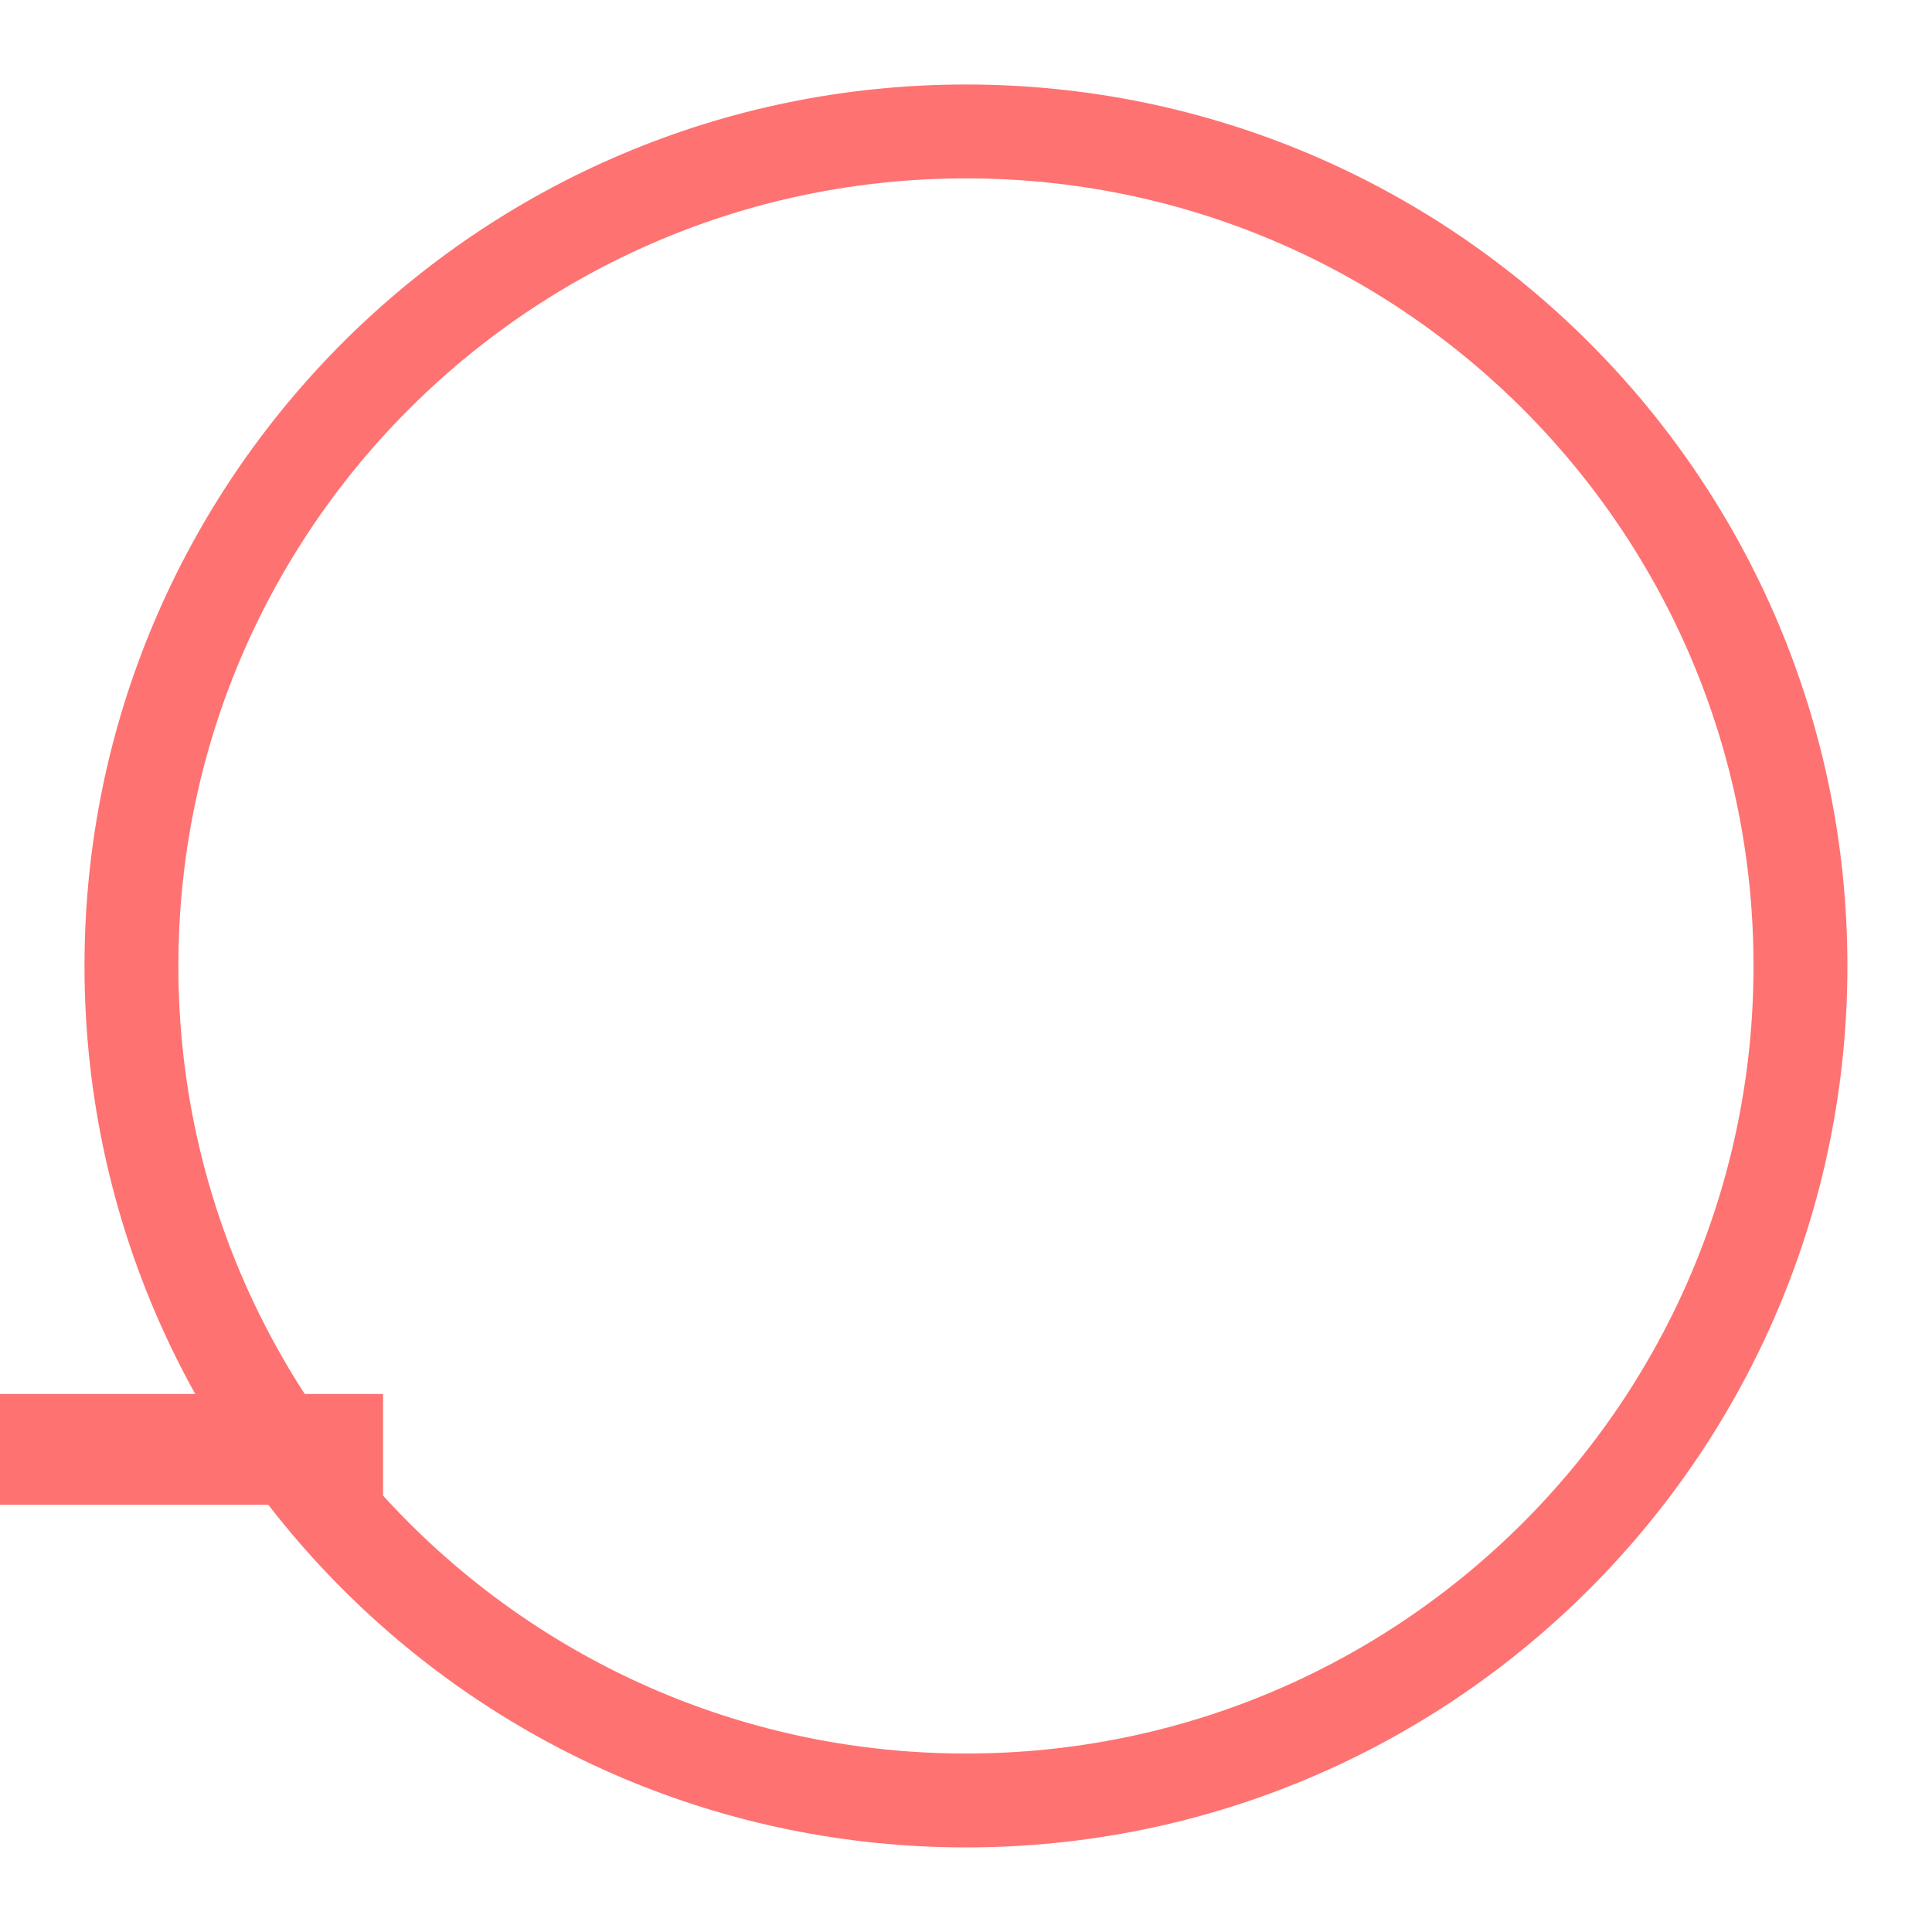
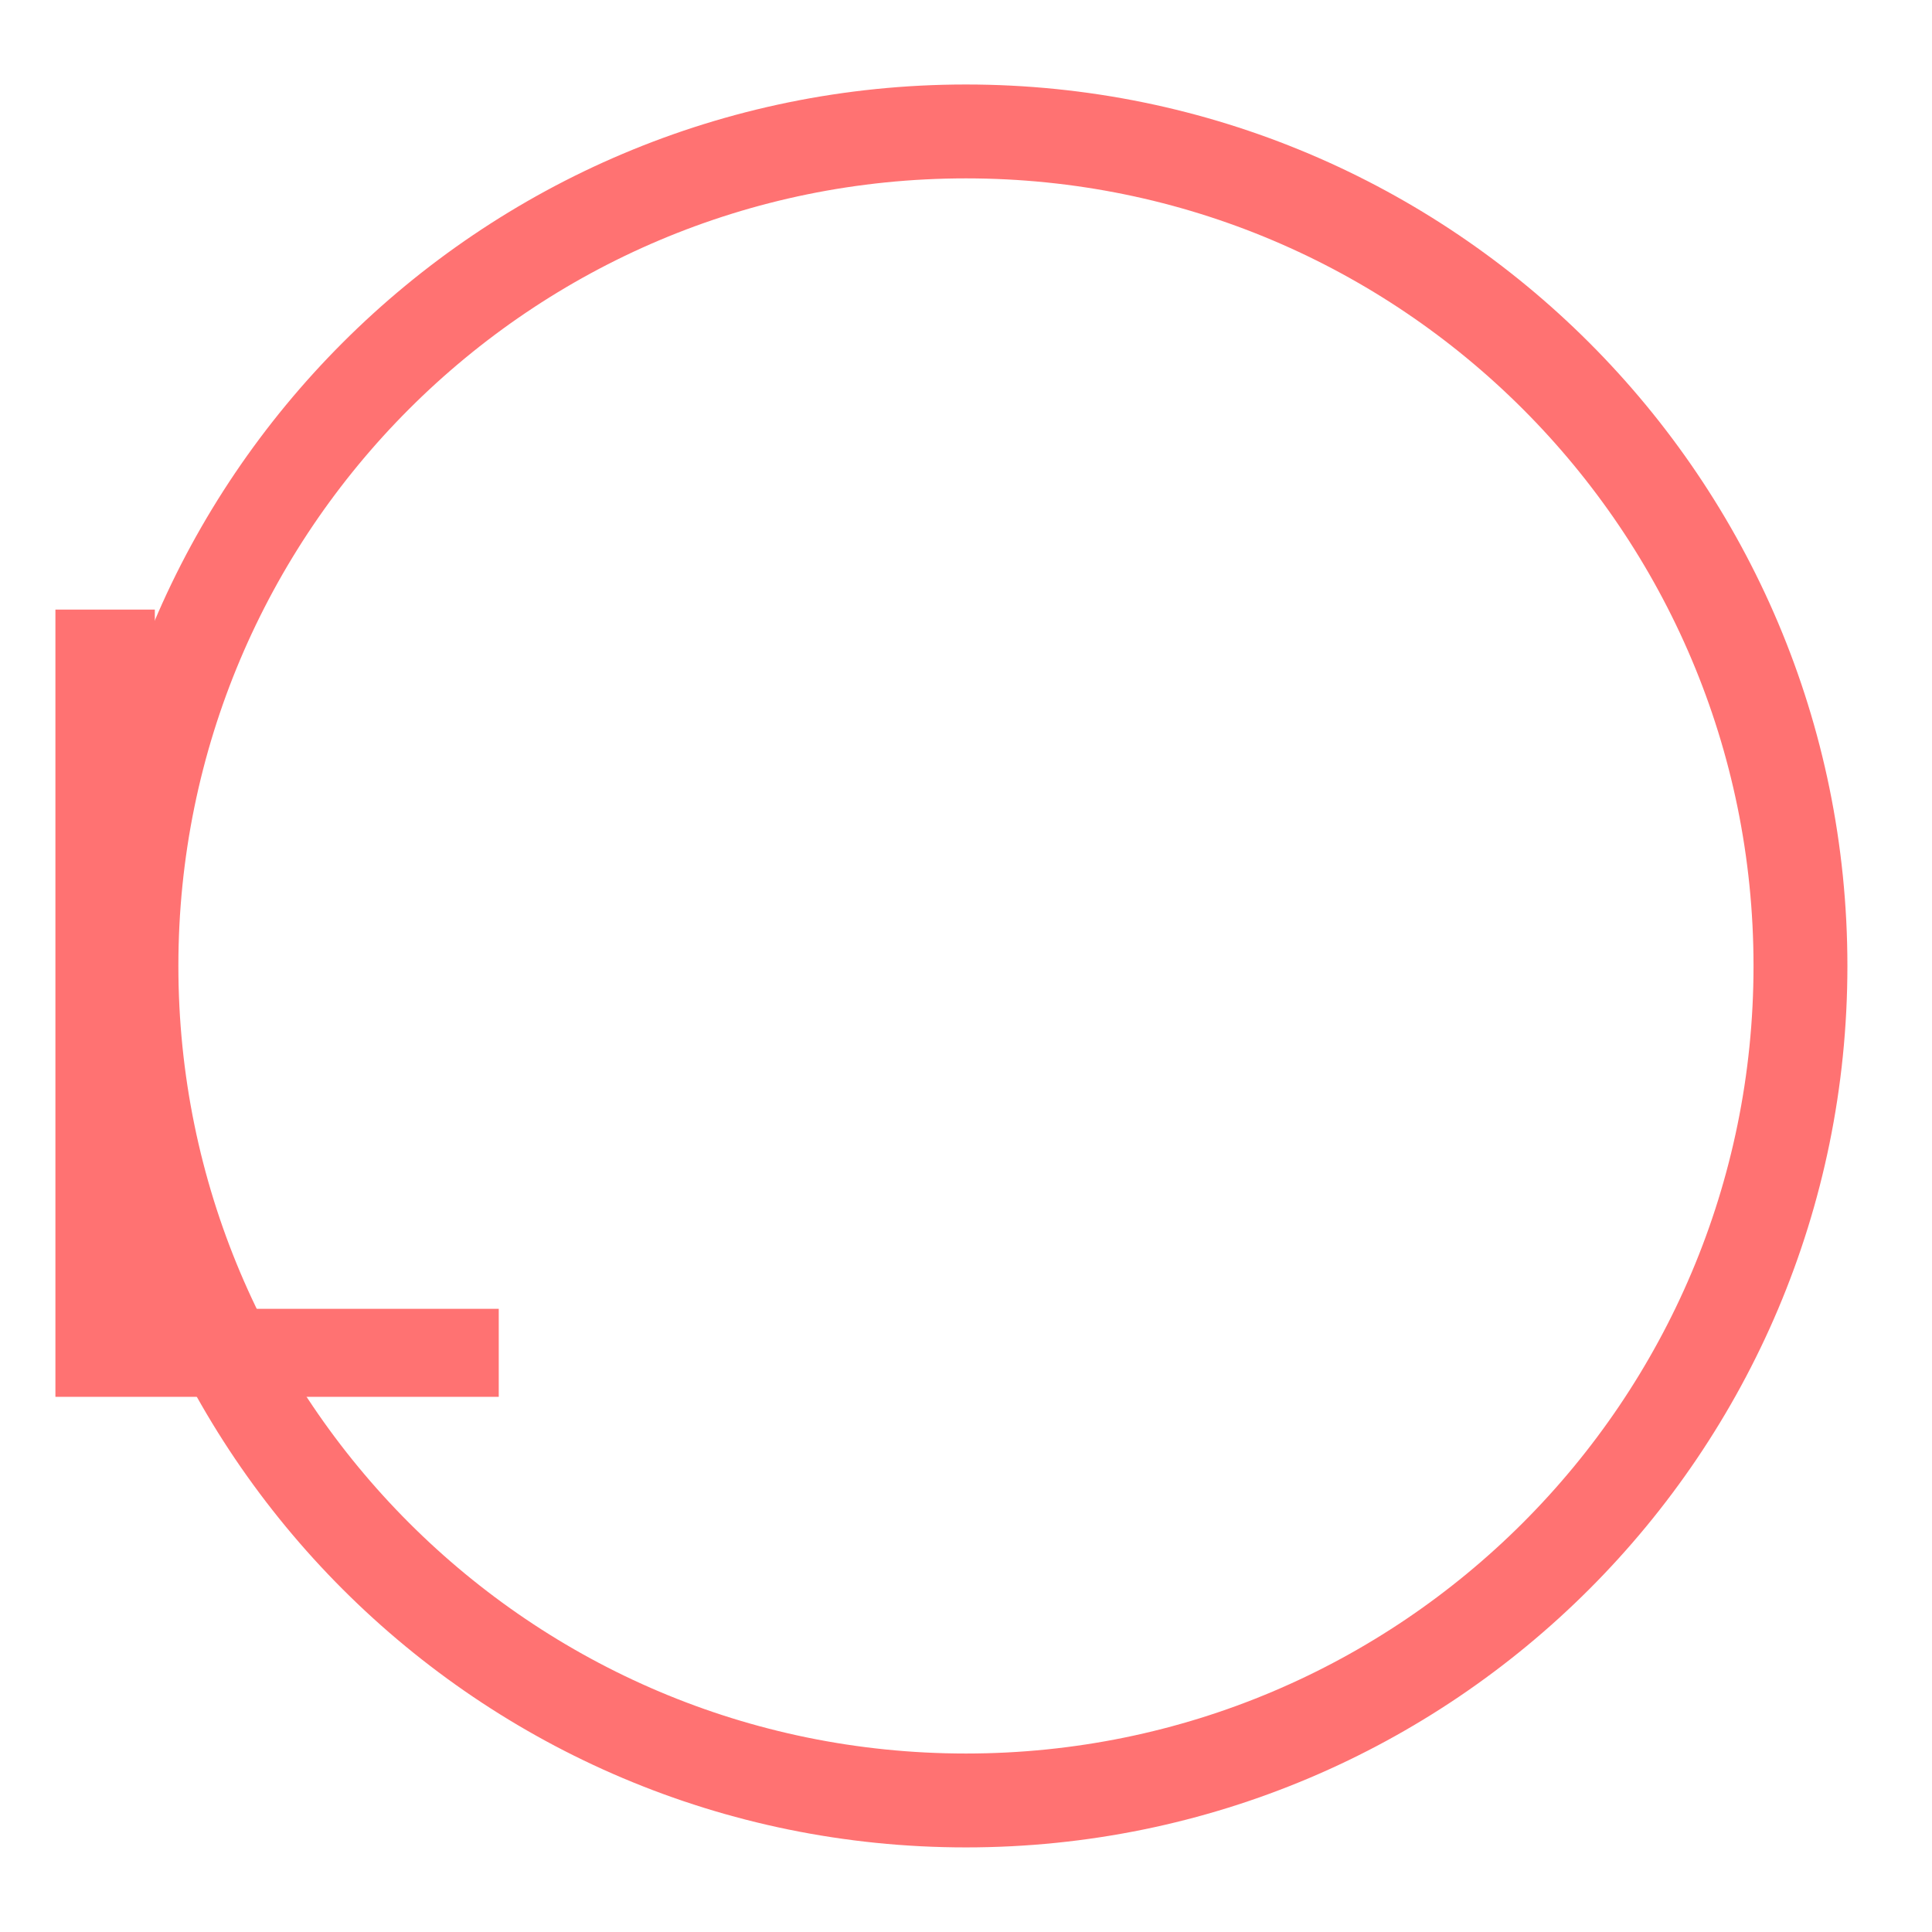
<svg xmlns="http://www.w3.org/2000/svg" width="70" height="70" viewBox="0 0 18.521 18.521" version="1.1" id="svg1">
  <defs id="defs1" />
  <g id="layer1">
-     <text xml:space="preserve" style="font-weight:600;font-size:13.229px;line-height:1.1;font-family:Roboto;-inkscape-font-specification:'Roboto Semi-Bold';text-align:center;text-decoration-color:#000000;letter-spacing:0px;word-spacing:0px;text-anchor:middle;fill:#ff7272;fill-opacity:1;stroke-width:1.01;stroke-linecap:round;stroke-dashoffset:0.529;paint-order:markers stroke fill" x="8.764" y="14.426" id="text1">
-       <tspan id="tspan1" style="font-style:normal;font-variant:normal;font-weight:normal;font-stretch:normal;font-size:13.229px;font-family:Comfortaa;-inkscape-font-specification:Comfortaa;text-align:center;text-anchor:middle;fill:#ff7272;fill-opacity:1;stroke-width:1.01" x="8.764" y="14.426">L</tspan>
+     <text xml:space="preserve" style="font-weight:600;font-size:10.583px;line-height:1.1;font-family:Roboto;-inkscape-font-specification:'Roboto Semi-Bold';text-align:center;text-decoration-color:#000000;letter-spacing:0px;word-spacing:0px;text-anchor:middle;fill:#ff7272;fill-opacity:1;stroke-width:1.01;stroke-linecap:round;stroke-dashoffset:0.529;paint-order:markers stroke fill" x="8.864" y="13.393" id="text1">
+       <tspan id="tspan1" style="font-style:normal;font-variant:normal;font-weight:normal;font-stretch:normal;font-size:10.583px;font-family:Comfortaa;-inkscape-font-specification:Comfortaa;text-align:center;text-anchor:middle;fill:#ff7272;fill-opacity:1;stroke-width:1.01" x="8.864" y="13.393">L</tspan>
    </text>
    <circle style="fill:none;stroke:#ff7272;stroke-width:0.9;stroke-linecap:round;stroke-dasharray:none;stroke-dashoffset:0.529;stroke-opacity:1;paint-order:markers stroke fill" id="path1" cx="9.26" cy="9.26" r="8" />
  </g>
</svg>
